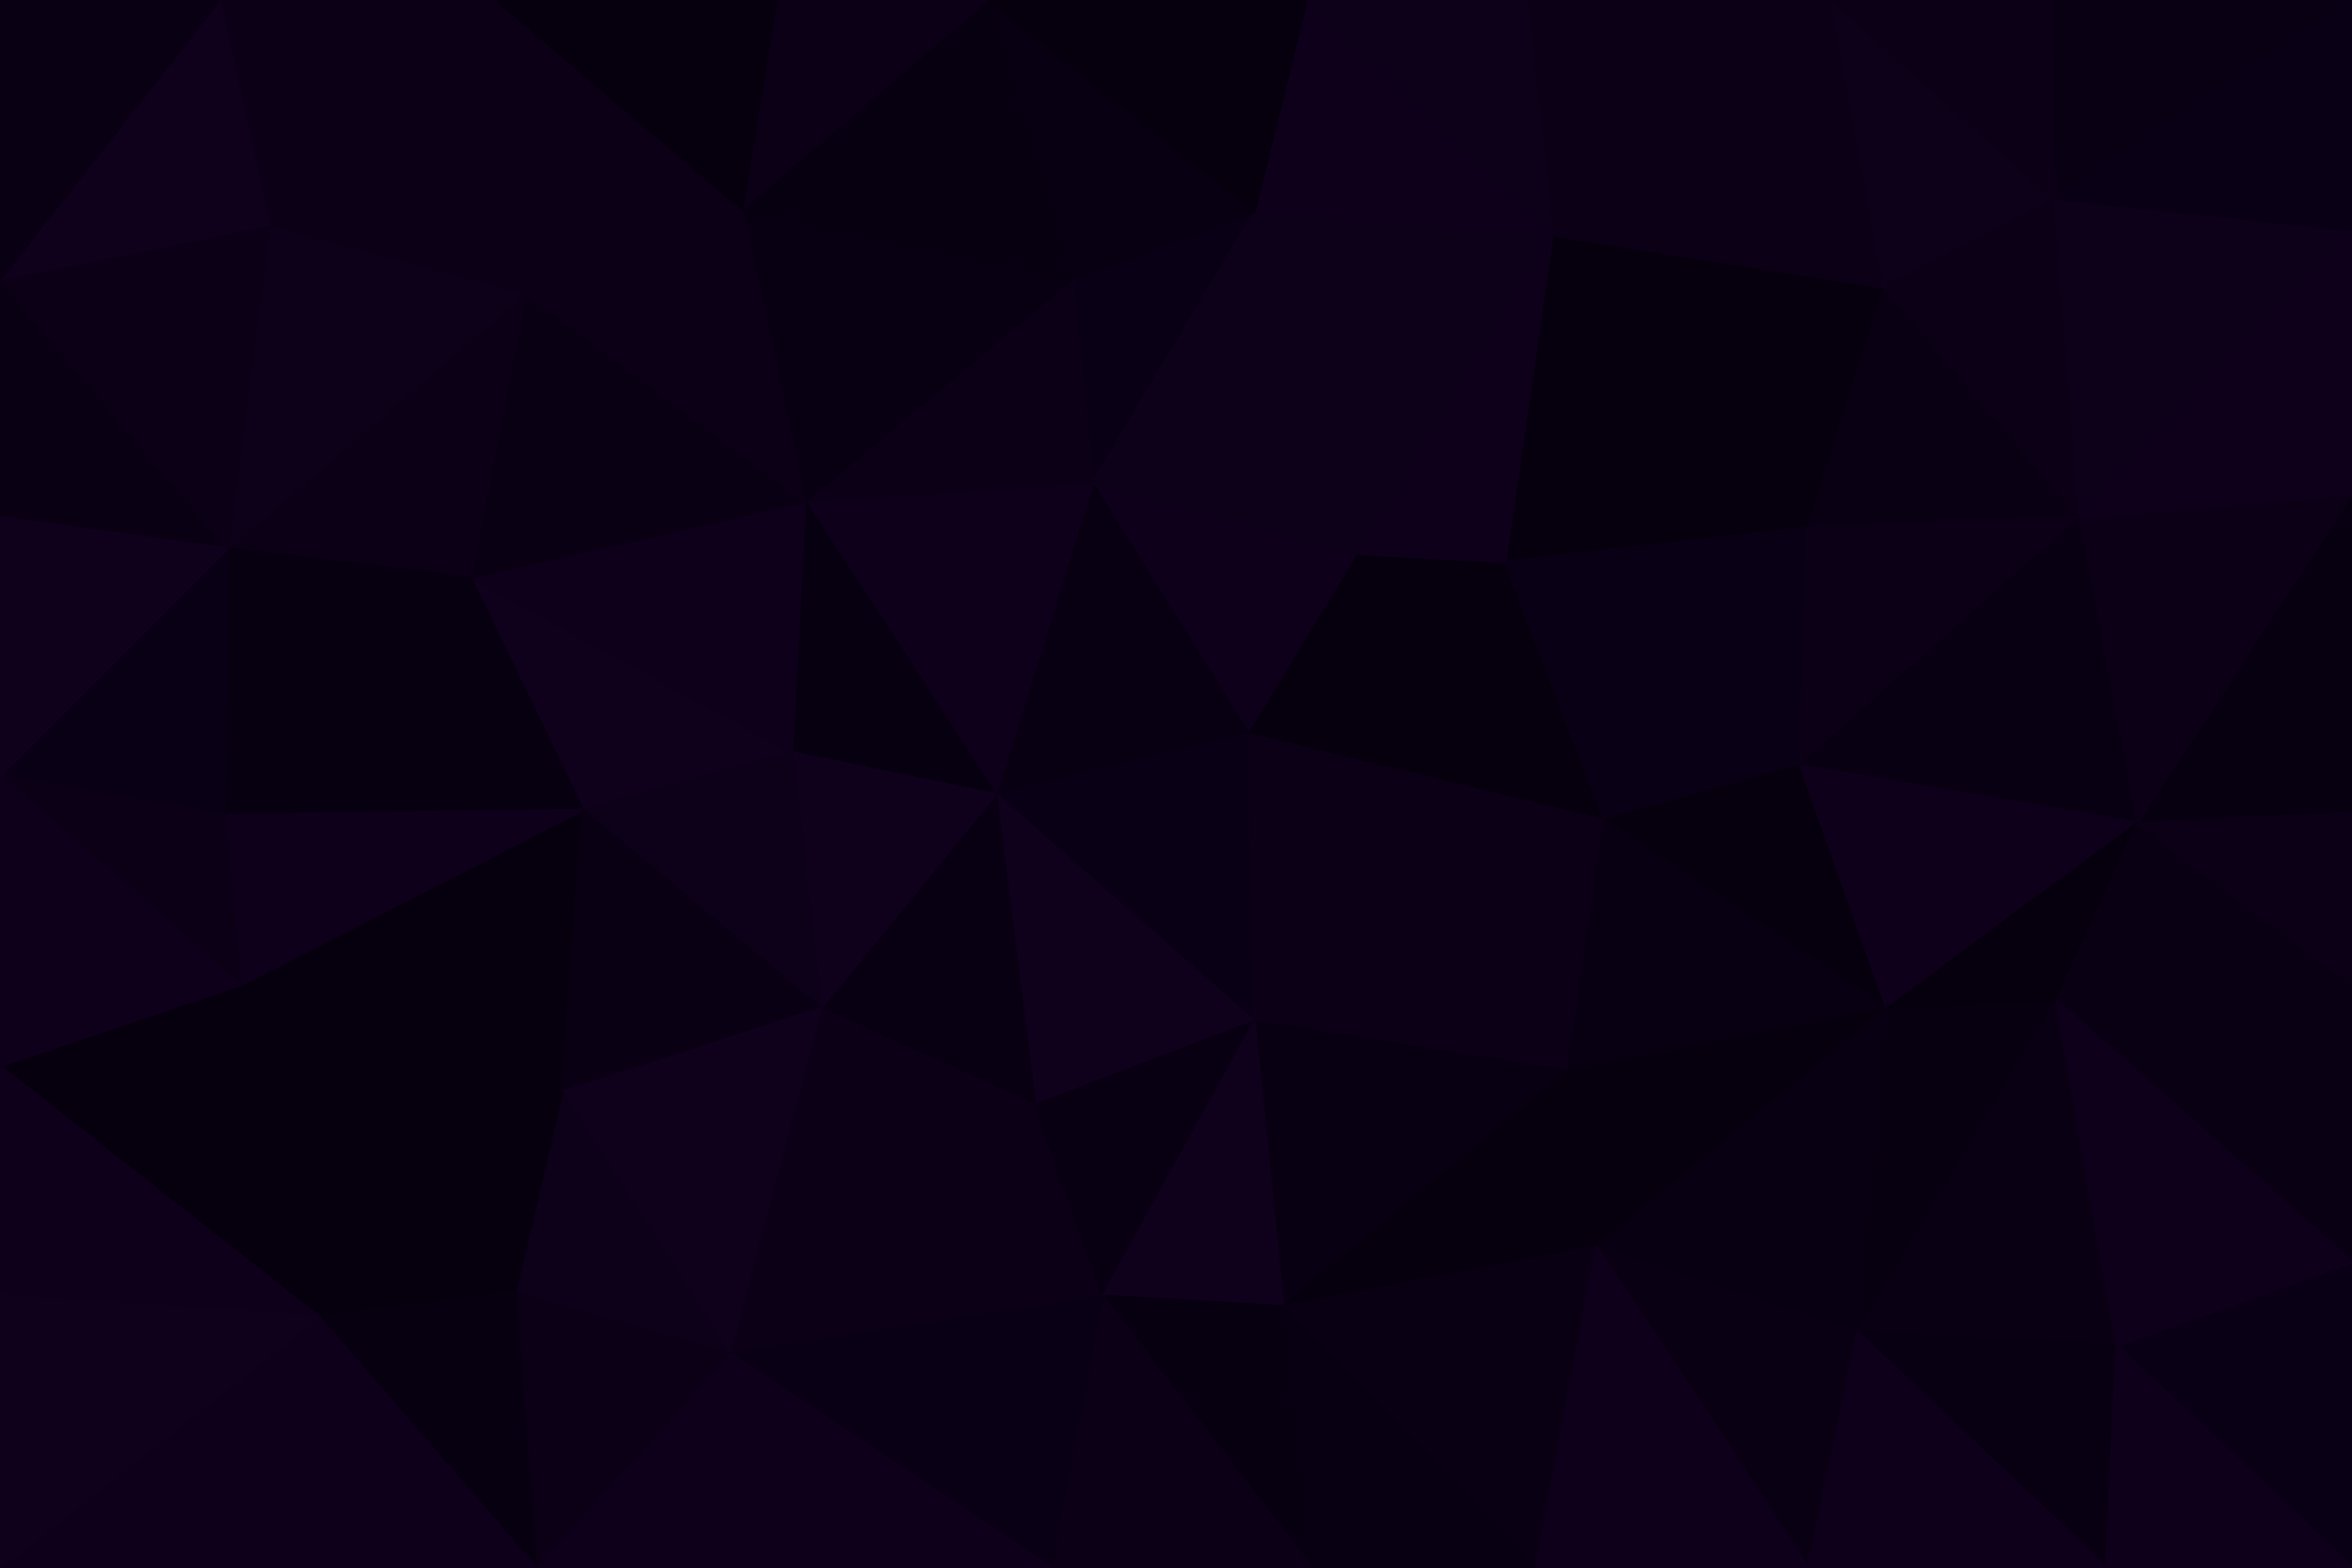
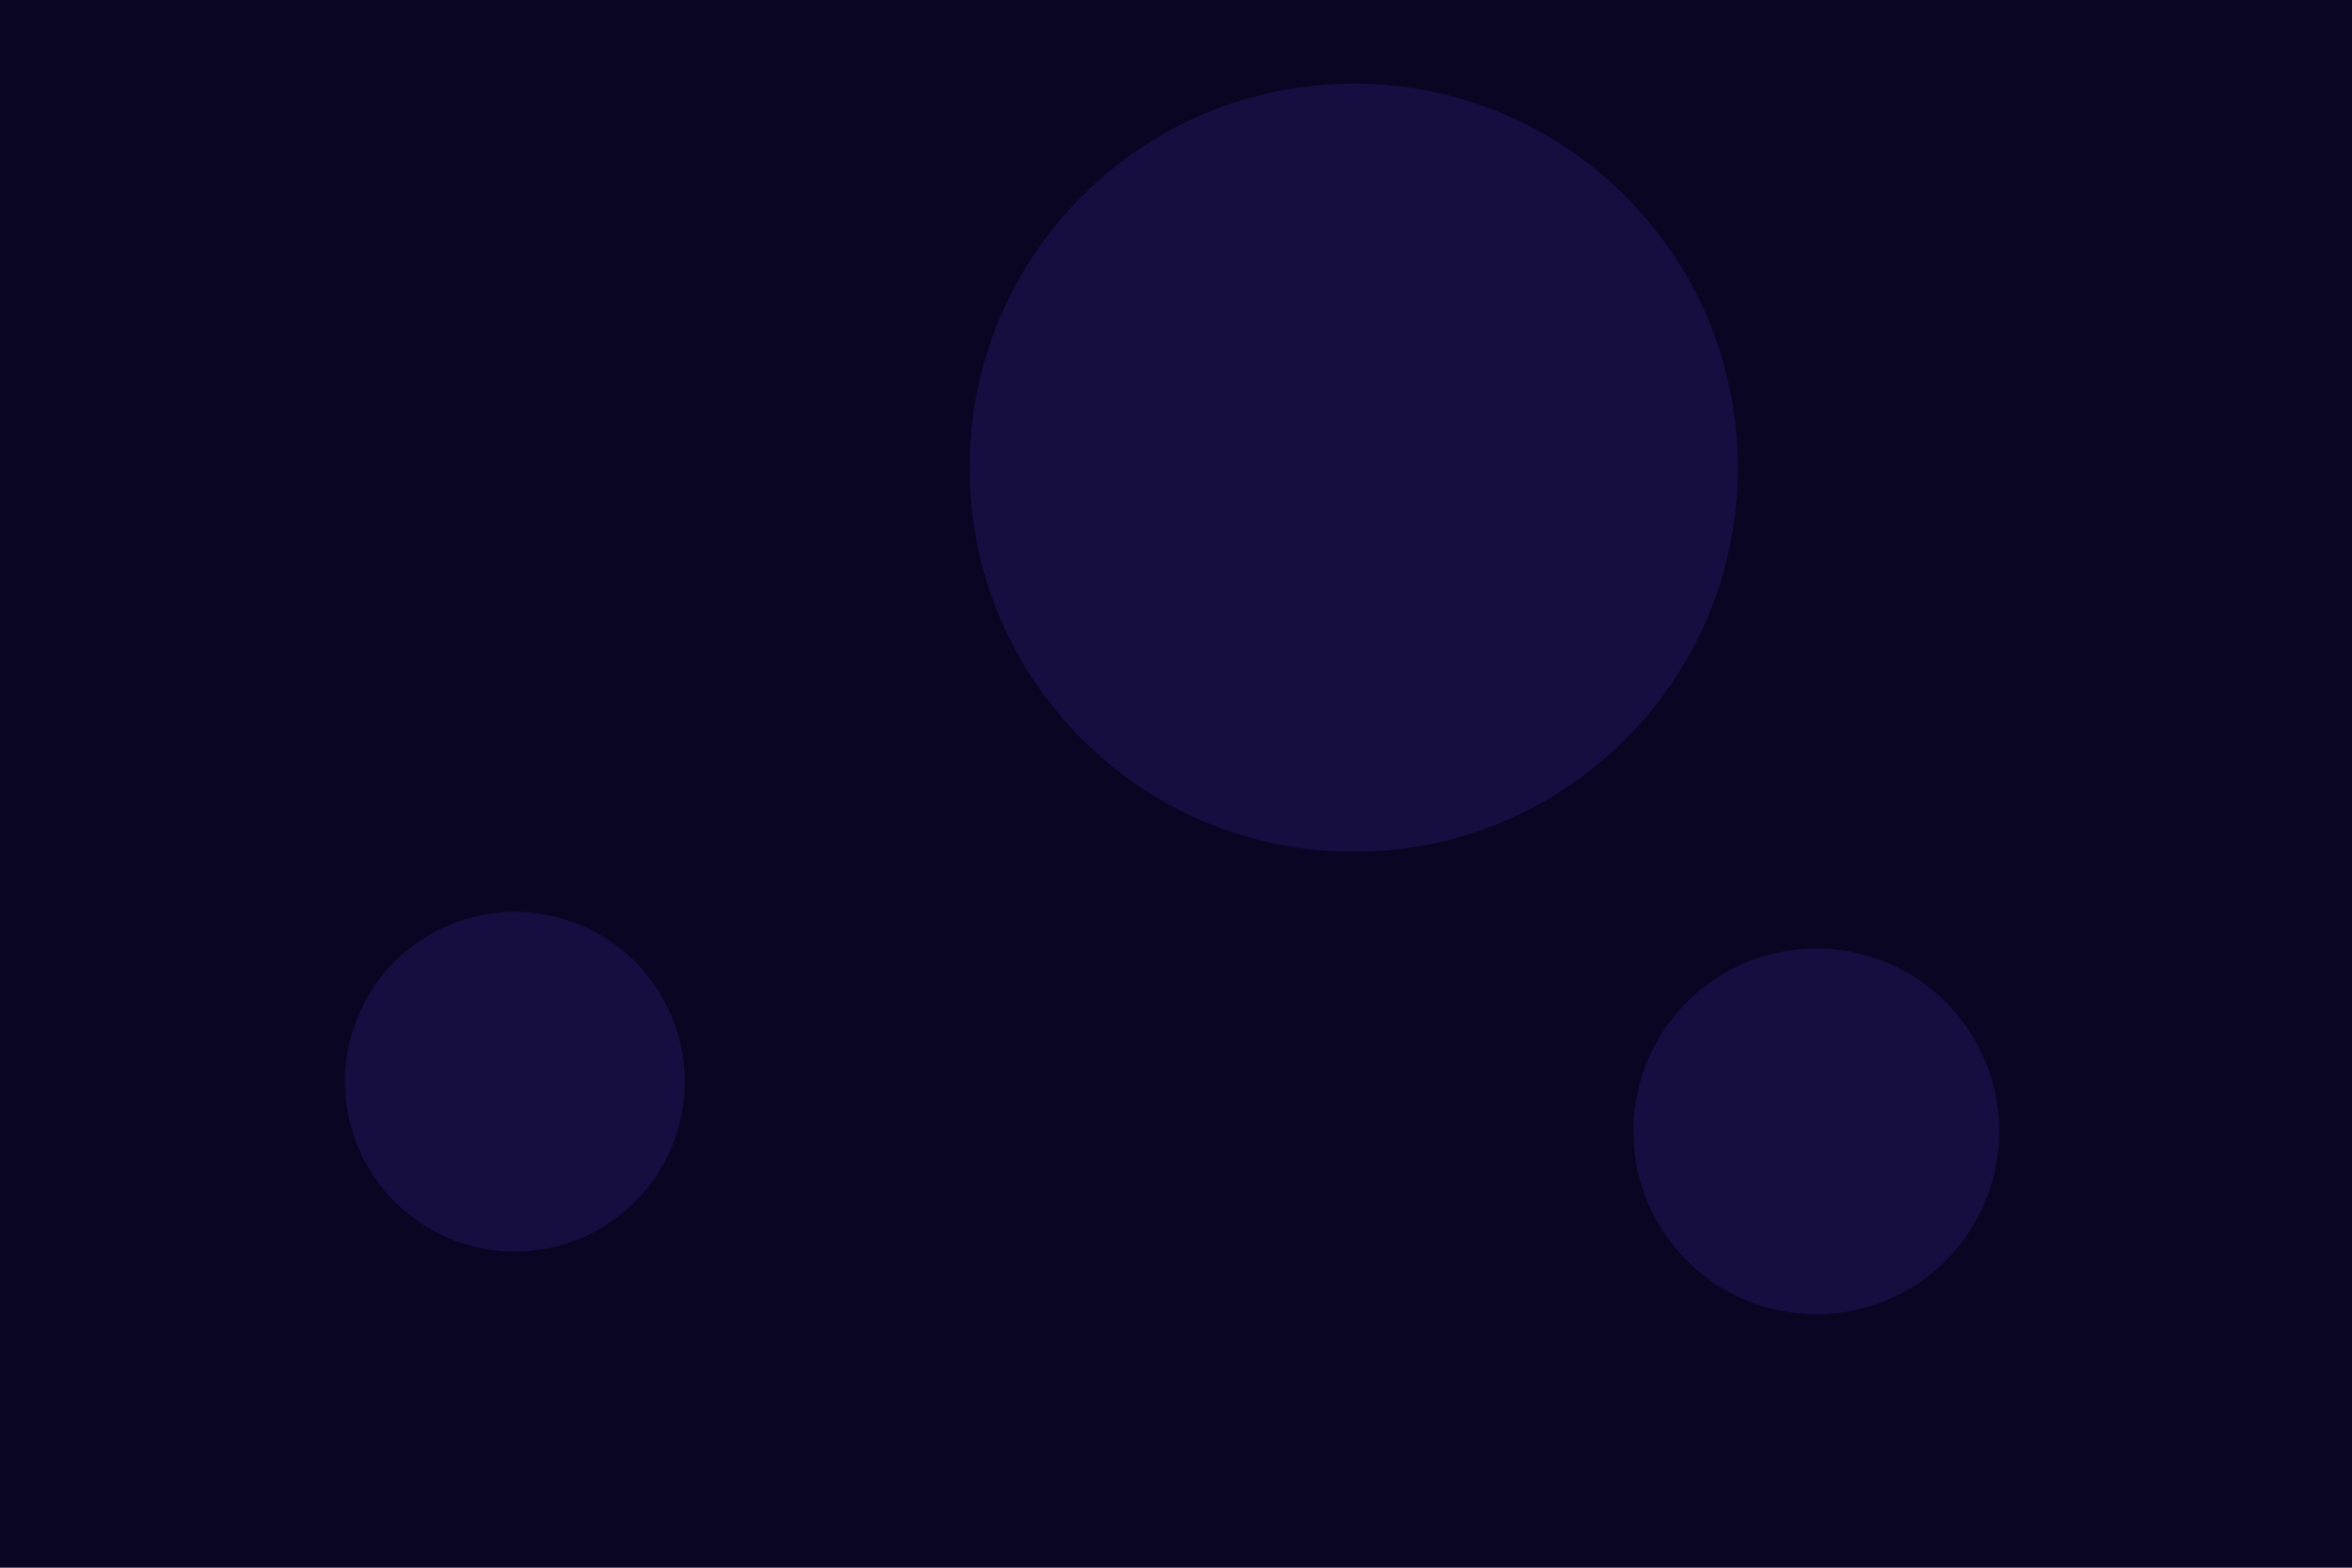
<svg xmlns="http://www.w3.org/2000/svg" id="visual" viewBox="0 0 900 600" width="900" height="600" version="1.1">
-   <g stroke-width="1" stroke-linejoin="bevel">
-     <path d="M478 281L520 212L418 185Z" fill="#0e001b" stroke="#0e001b" />
-     <path d="M418 185L381 304L478 281Z" fill="#080012" stroke="#080012" />
-     <path d="M478 281L576 215L520 212Z" fill="#06000e" stroke="#06000e" />
-     <path d="M480 81L410 107L418 185Z" fill="#0a0015" stroke="#0a0015" />
-     <path d="M480 81L418 185L520 212Z" fill="#0d0019" stroke="#0d0019" />
-     <path d="M418 185L308 192L381 304Z" fill="#0e001b" stroke="#0e001b" />
-     <path d="M594 90L480 81L520 212Z" fill="#0d0019" stroke="#0d0019" />
-     <path d="M410 107L308 192L418 185Z" fill="#0c0017" stroke="#0c0017" />
-     <path d="M381 304L480 391L478 281Z" fill="#0a0015" stroke="#0a0015" />
-     <path d="M478 281L614 314L576 215Z" fill="#06000e" stroke="#06000e" />
-     <path d="M308 192L303 288L381 304Z" fill="#070010" stroke="#070010" />
-     <path d="M381 304L396 423L480 391Z" fill="#0f001c" stroke="#0f001c" />
-     <path d="M480 391L614 314L478 281Z" fill="#0b0016" stroke="#0b0016" />
-     <path d="M692 202L594 90L576 215Z" fill="#06000e" stroke="#06000e" />
-     <path d="M576 215L594 90L520 212Z" fill="#0e001a" stroke="#0e001a" />
-     <path d="M314 386L396 423L381 304Z" fill="#080012" stroke="#080012" />
-     <path d="M303 288L314 386L381 304Z" fill="#0f001c" stroke="#0f001c" />
-     <path d="M594 90L500 0L480 81Z" fill="#0e001a" stroke="#0e001a" />
-     <path d="M480 81L378 0L410 107Z" fill="#080012" stroke="#080012" />
-     <path d="M410 107L284 80L308 192Z" fill="#080012" stroke="#080012" />
-     <path d="M378 0L284 80L410 107Z" fill="#070010" stroke="#070010" />
-     <path d="M180 221L223 310L303 288Z" fill="#0f001c" stroke="#0f001c" />
-     <path d="M689 293L692 202L576 215Z" fill="#0a0015" stroke="#0a0015" />
-     <path d="M480 391L600 410L614 314Z" fill="#0b0016" stroke="#0b0016" />
-     <path d="M614 314L689 293L576 215Z" fill="#0a0015" stroke="#0a0015" />
-     <path d="M491 500L600 410L480 391Z" fill="#080012" stroke="#080012" />
-     <path d="M722 386L689 293L614 314Z" fill="#06000e" stroke="#06000e" />
-     <path d="M500 0L378 0L480 81Z" fill="#06000e" stroke="#06000e" />
-     <path d="M180 221L303 288L308 192Z" fill="#0e001a" stroke="#0e001a" />
-     <path d="M303 288L223 310L314 386Z" fill="#0d0019" stroke="#0d0019" />
-     <path d="M701 0L584 0L594 90Z" fill="#0c0017" stroke="#0c0017" />
-     <path d="M594 90L584 0L500 0Z" fill="#0d0019" stroke="#0d0019" />
-     <path d="M279 518L422 496L396 423Z" fill="#0c0017" stroke="#0c0017" />
-     <path d="M396 423L422 496L480 391Z" fill="#080012" stroke="#080012" />
-     <path d="M279 518L396 423L314 386Z" fill="#0c0017" stroke="#0c0017" />
-     <path d="M422 496L491 500L480 391Z" fill="#0f001c" stroke="#0f001c" />
-     <path d="M378 0L297 0L284 80Z" fill="#0b0016" stroke="#0b0016" />
-     <path d="M201 112L180 221L308 192Z" fill="#090013" stroke="#090013" />
-     <path d="M201 112L308 192L284 80Z" fill="#0c0017" stroke="#0c0017" />
-     <path d="M692 202L721 110L594 90Z" fill="#06000e" stroke="#06000e" />
-     <path d="M796 198L721 110L692 202Z" fill="#090013" stroke="#090013" />
-     <path d="M190 0L201 112L284 80Z" fill="#0b0016" stroke="#0b0016" />
-     <path d="M600 410L722 386L614 314Z" fill="#080012" stroke="#080012" />
-     <path d="M491 500L611 477L600 410Z" fill="#06000e" stroke="#06000e" />
-     <path d="M611 477L722 386L600 410Z" fill="#06000e" stroke="#06000e" />
-     <path d="M689 293L796 198L692 202Z" fill="#0c0017" stroke="#0c0017" />
-     <path d="M92 377L215 418L223 310Z" fill="#06000e" stroke="#06000e" />
-     <path d="M223 310L215 418L314 386Z" fill="#090013" stroke="#090013" />
-     <path d="M721 110L701 0L594 90Z" fill="#0c0017" stroke="#0c0017" />
-     <path d="M818 315L796 198L689 293Z" fill="#080012" stroke="#080012" />
-     <path d="M721 110L786 76L701 0Z" fill="#0d0019" stroke="#0d0019" />
-     <path d="M215 418L279 518L314 386Z" fill="#0f001c" stroke="#0f001c" />
-     <path d="M422 496L502 600L491 500Z" fill="#070010" stroke="#070010" />
-     <path d="M297 0L190 0L284 80Z" fill="#06000e" stroke="#06000e" />
-     <path d="M201 112L87 210L180 221Z" fill="#0c0017" stroke="#0c0017" />
-     <path d="M796 198L786 76L721 110Z" fill="#0c0017" stroke="#0c0017" />
-     <path d="M711 510L787 383L722 386Z" fill="#070010" stroke="#070010" />
-     <path d="M722 386L818 315L689 293Z" fill="#0e001b" stroke="#0e001b" />
-     <path d="M787 383L818 315L722 386Z" fill="#06000e" stroke="#06000e" />
-     <path d="M796 198L900 88L786 76Z" fill="#0d0019" stroke="#0d0019" />
-     <path d="M103 86L87 210L201 112Z" fill="#0d0019" stroke="#0d0019" />
-     <path d="M180 221L86 312L223 310Z" fill="#070010" stroke="#070010" />
-     <path d="M402 600L502 600L422 496Z" fill="#0b0016" stroke="#0b0016" />
-     <path d="M491 500L588 600L611 477Z" fill="#090013" stroke="#090013" />
-     <path d="M611 477L711 510L722 386Z" fill="#080012" stroke="#080012" />
-     <path d="M692 600L711 510L611 477Z" fill="#090013" stroke="#090013" />
-     <path d="M215 418L197 495L279 518Z" fill="#0d0019" stroke="#0d0019" />
-     <path d="M279 518L402 600L422 496Z" fill="#0a0015" stroke="#0a0015" />
-     <path d="M122 504L197 495L215 418Z" fill="#06000e" stroke="#06000e" />
-     <path d="M301 600L402 600L279 518Z" fill="#0e001a" stroke="#0e001a" />
-     <path d="M190 0L103 86L201 112Z" fill="#0b0016" stroke="#0b0016" />
-     <path d="M87 210L86 312L180 221Z" fill="#070010" stroke="#070010" />
-     <path d="M900 0L785 0L786 76Z" fill="#090013" stroke="#090013" />
-     <path d="M786 76L785 0L701 0Z" fill="#0b0016" stroke="#0b0016" />
-     <path d="M502 600L588 600L491 500Z" fill="#080012" stroke="#080012" />
-     <path d="M86 312L92 377L223 310Z" fill="#0e001b" stroke="#0e001b" />
-     <path d="M205 600L301 600L279 518Z" fill="#0e001b" stroke="#0e001b" />
-     <path d="M900 311L900 189L818 315Z" fill="#070010" stroke="#070010" />
-     <path d="M818 315L900 189L796 198Z" fill="#0b0016" stroke="#0b0016" />
-     <path d="M0 107L0 198L87 210Z" fill="#090013" stroke="#090013" />
-     <path d="M87 210L0 297L86 312Z" fill="#0a0015" stroke="#0a0015" />
-     <path d="M190 0L84 0L103 86Z" fill="#0b0016" stroke="#0b0016" />
-     <path d="M92 377L122 504L215 418Z" fill="#06000e" stroke="#06000e" />
-     <path d="M197 495L205 600L279 518Z" fill="#0b0016" stroke="#0b0016" />
-     <path d="M900 377L818 315L787 383Z" fill="#090013" stroke="#090013" />
-     <path d="M900 377L900 311L818 315Z" fill="#0b0016" stroke="#0b0016" />
-     <path d="M588 600L692 600L611 477Z" fill="#0e001a" stroke="#0e001a" />
-     <path d="M810 515L787 383L711 510Z" fill="#090013" stroke="#090013" />
-     <path d="M806 600L810 515L711 510Z" fill="#080012" stroke="#080012" />
-     <path d="M122 504L205 600L197 495Z" fill="#070010" stroke="#070010" />
-     <path d="M900 189L900 88L796 198Z" fill="#0e001b" stroke="#0e001b" />
-     <path d="M0 107L87 210L103 86Z" fill="#0b0016" stroke="#0b0016" />
-     <path d="M86 312L0 297L92 377Z" fill="#0b0016" stroke="#0b0016" />
-     <path d="M92 377L0 408L122 504Z" fill="#06000e" stroke="#06000e" />
-     <path d="M900 483L900 377L787 383Z" fill="#090013" stroke="#090013" />
-     <path d="M0 198L0 297L87 210Z" fill="#0f001c" stroke="#0f001c" />
-     <path d="M84 0L0 107L103 86Z" fill="#0f001c" stroke="#0f001c" />
-     <path d="M900 88L900 0L786 76Z" fill="#0a0015" stroke="#0a0015" />
-     <path d="M0 297L0 408L92 377Z" fill="#0e001a" stroke="#0e001a" />
-     <path d="M122 504L116 600L205 600Z" fill="#0e001b" stroke="#0e001b" />
-     <path d="M900 600L900 483L810 515Z" fill="#0a0015" stroke="#0a0015" />
-     <path d="M810 515L900 483L787 383Z" fill="#0e001a" stroke="#0e001a" />
-     <path d="M692 600L806 600L711 510Z" fill="#0e001b" stroke="#0e001b" />
-     <path d="M0 600L116 600L122 504Z" fill="#0e001a" stroke="#0e001a" />
-     <path d="M84 0L0 0L0 107Z" fill="#090013" stroke="#090013" />
-     <path d="M0 408L0 496L122 504Z" fill="#0e001a" stroke="#0e001a" />
-     <path d="M806 600L900 600L810 515Z" fill="#0e001a" stroke="#0e001a" />
-     <path d="M0 496L0 600L122 504Z" fill="#0f001c" stroke="#0f001c" />
+   <rect x="0" y="0" width="900" height="600" fill="#0a0523" />
+   <g fill="#160e41">
+     <circle r="147" cx="518" cy="179" />
+     <circle r="65" cx="197" cy="414" />
+     <circle r="70" cx="695" cy="433" />
  </g>
</svg>
